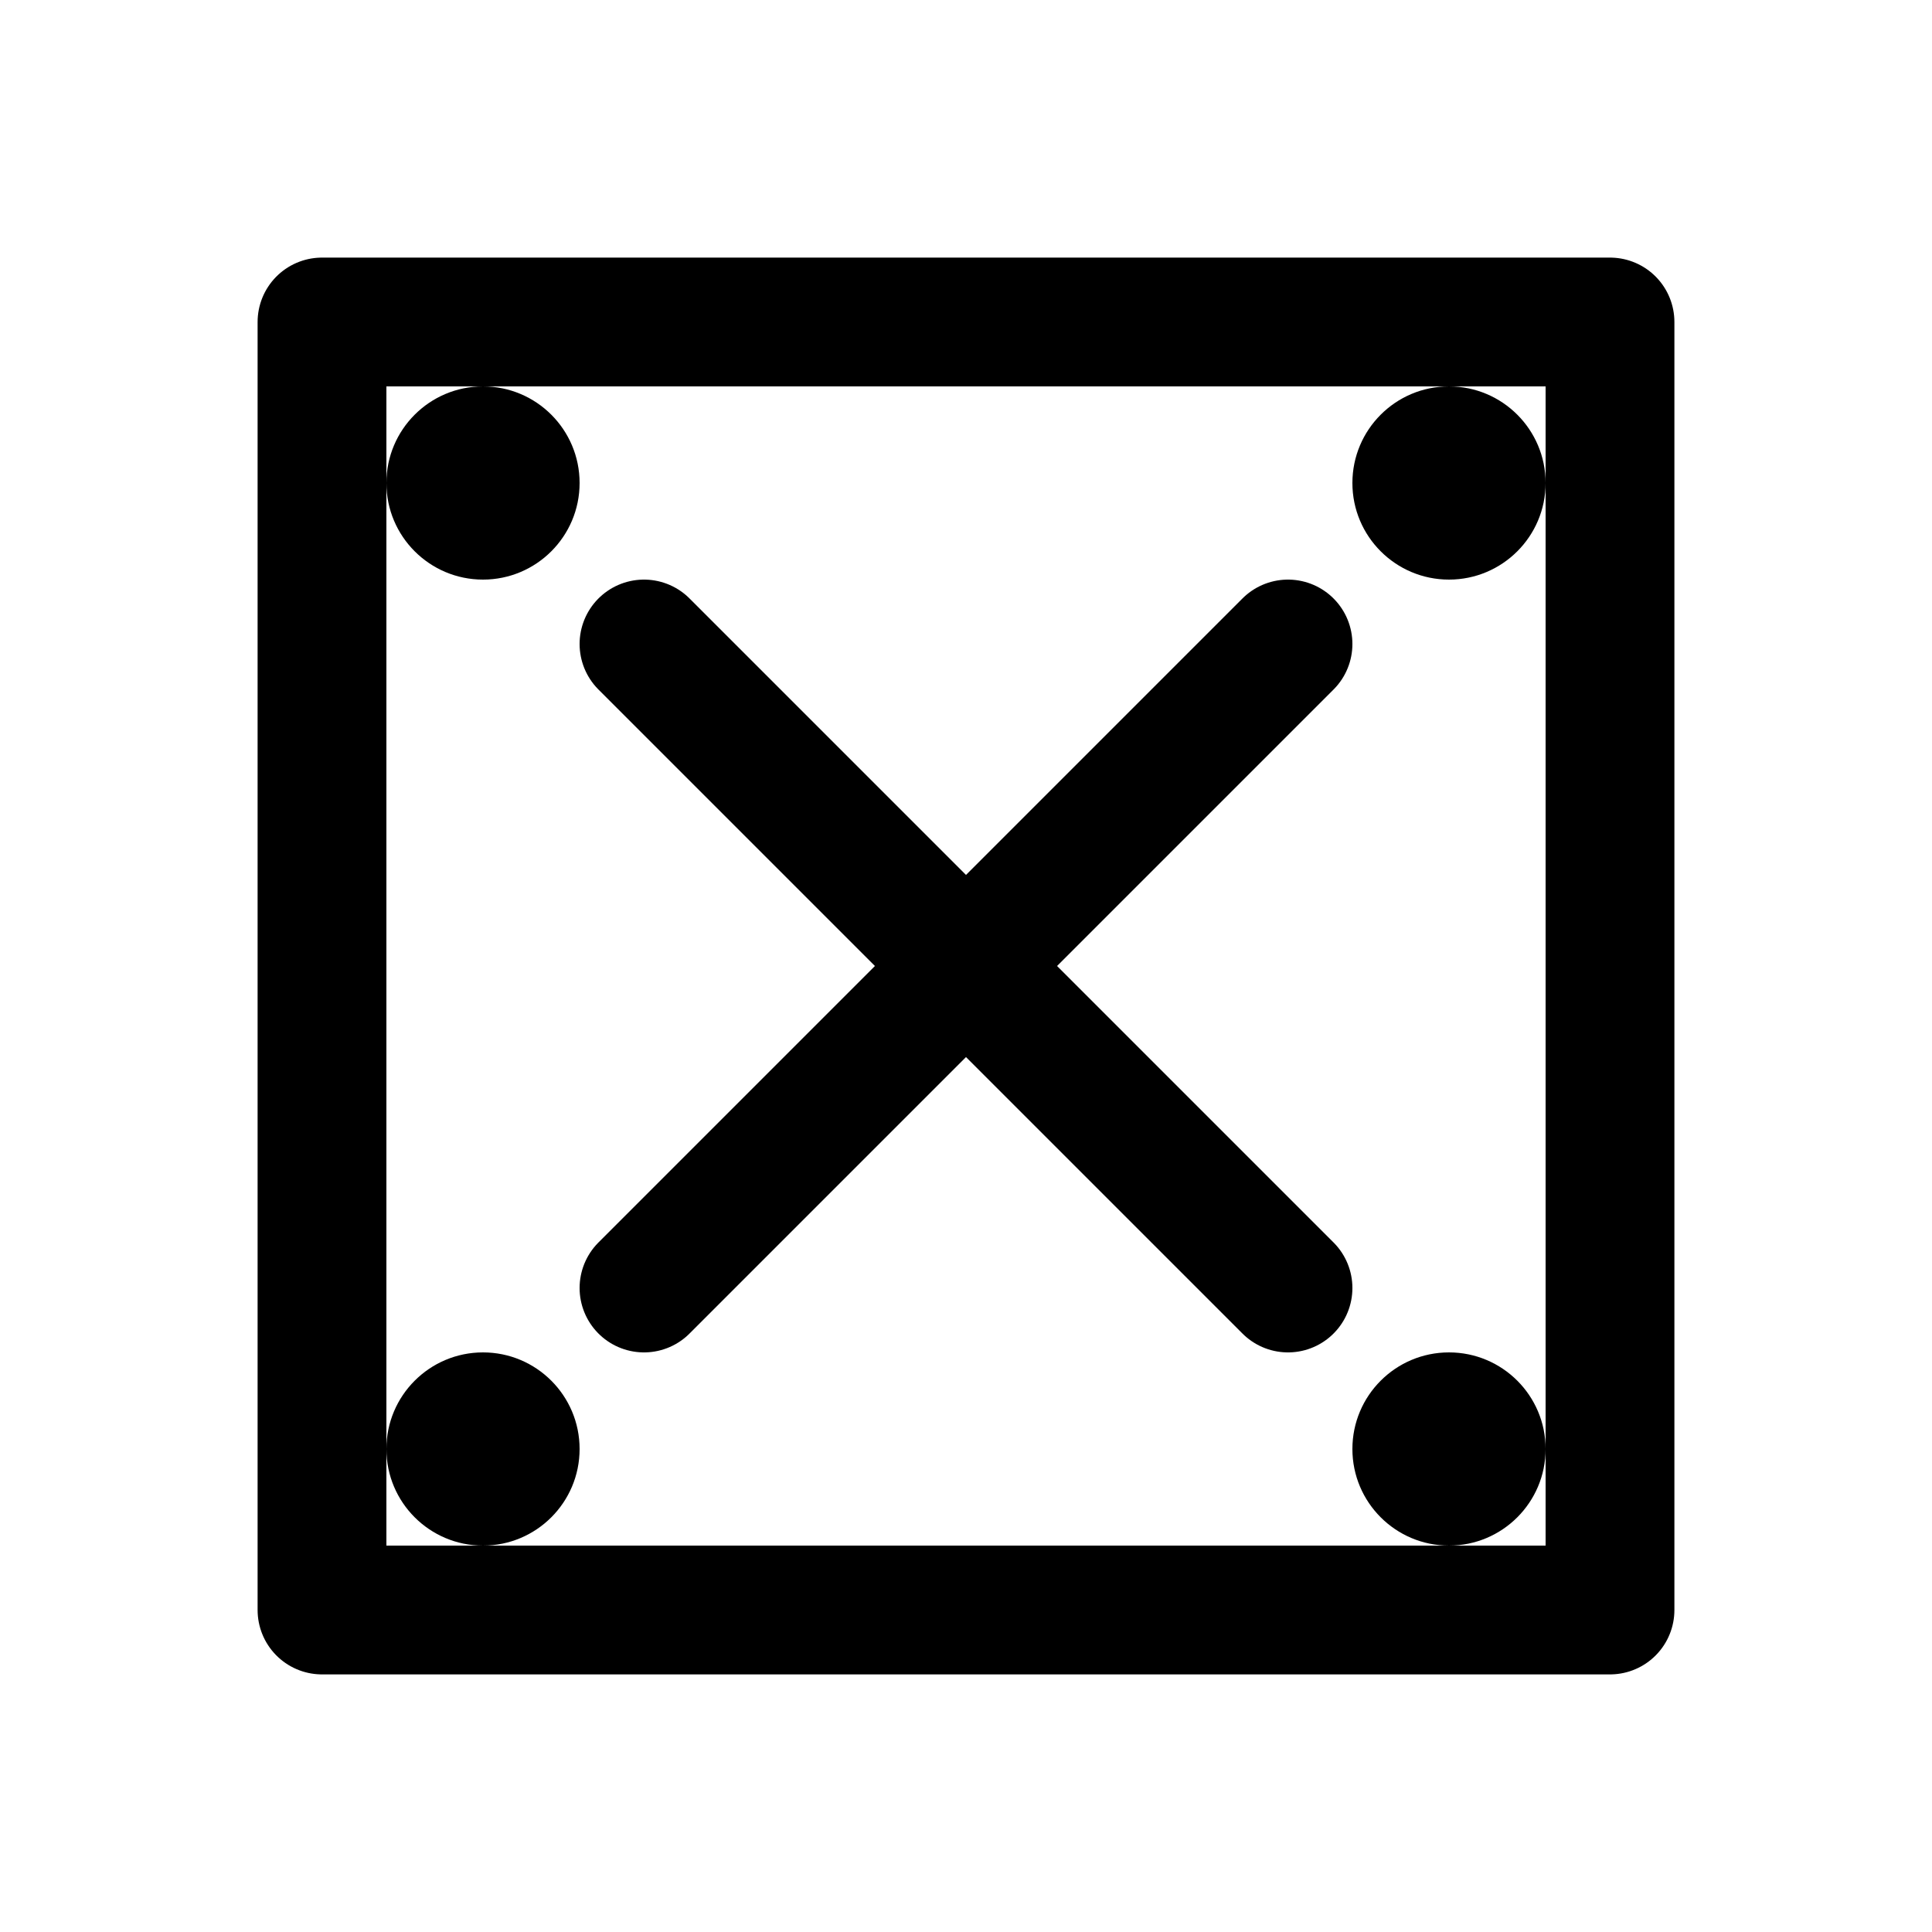
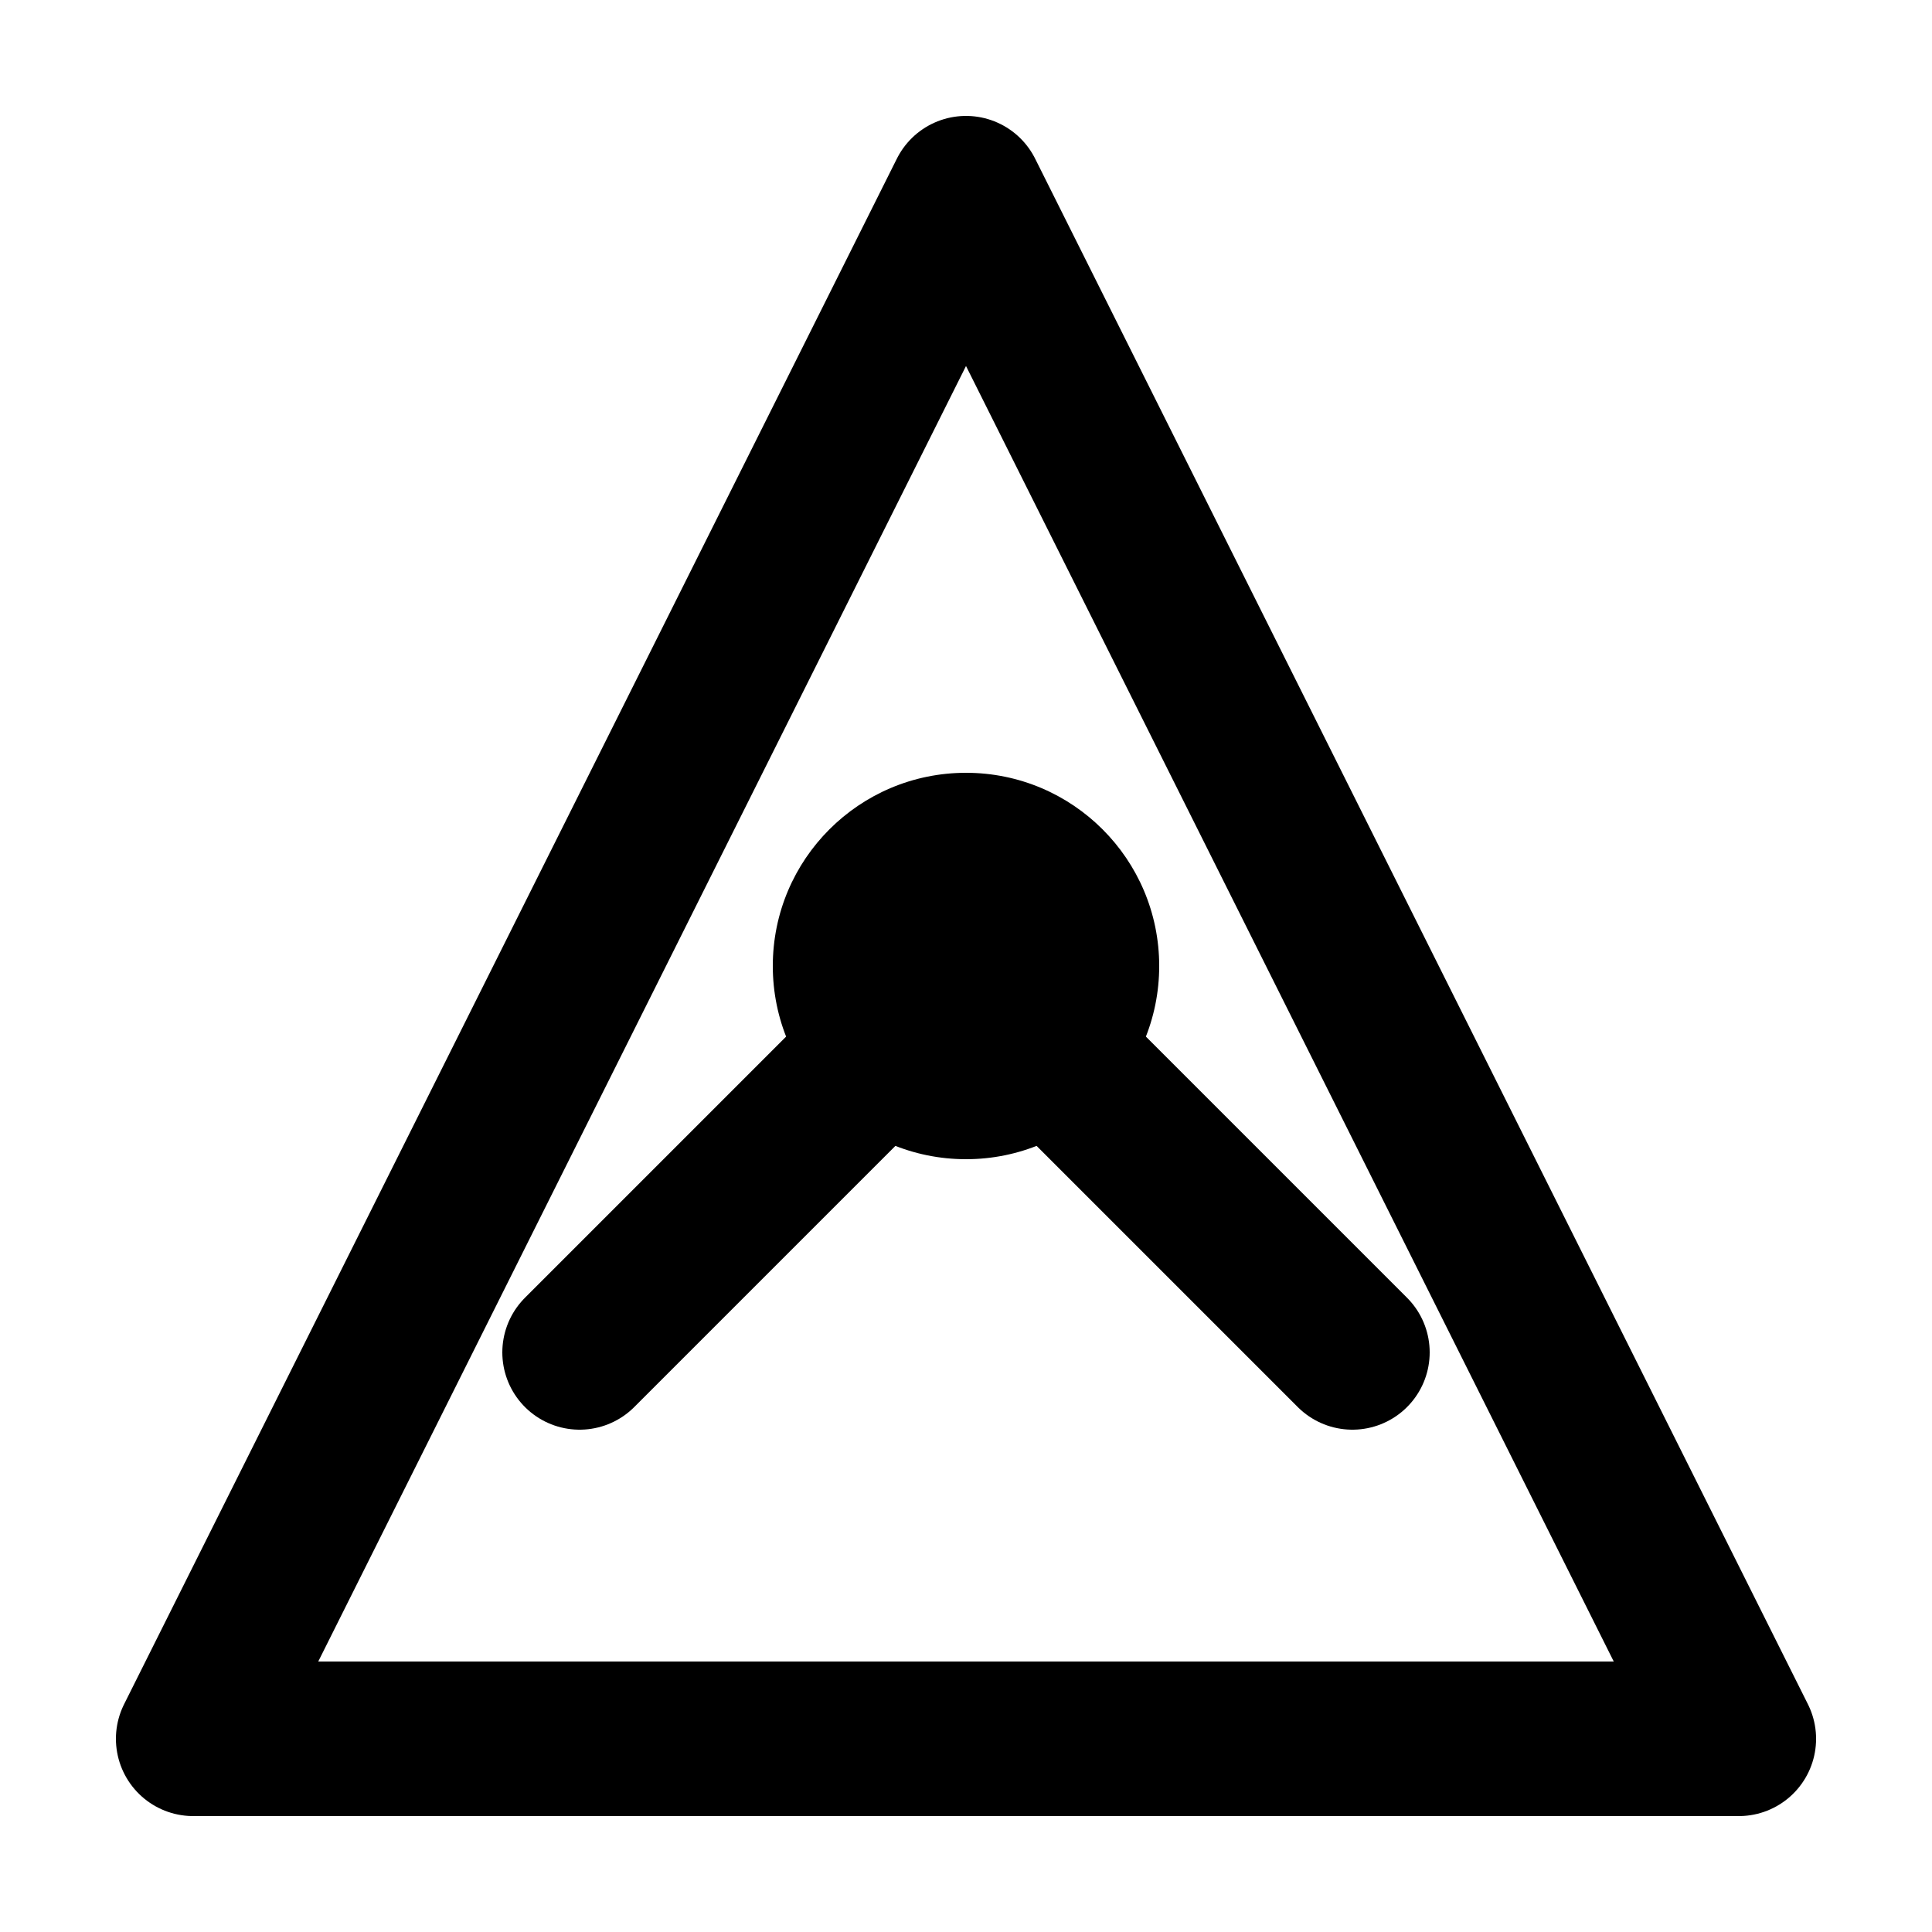
- <svg xmlns="http://www.w3.org/2000/svg" width="60" height="60" viewBox="0 0 60 60" fill="none">
-   <path d="M10 10H50V50H10V10Z" stroke="currentColor" stroke-width="4" stroke-linecap="round" stroke-linejoin="round" />
-   <path d="M20 20L40 40" stroke="currentColor" stroke-width="4" stroke-linecap="round" stroke-linejoin="round" />
-   <path d="M40 20L20 40" stroke="currentColor" stroke-width="4" stroke-linecap="round" stroke-linejoin="round" />
-   <circle cx="15" cy="15" r="3" fill="currentColor" />
-   <circle cx="45" cy="15" r="3" fill="currentColor" />
-   <circle cx="15" cy="45" r="3" fill="currentColor" />
-   <circle cx="45" cy="45" r="3" fill="currentColor" />
+ <svg xmlns="http://www.w3.org/2000/svg" width="100" height="100" viewBox="0 0 100 100" fill="none">
+   <path d="M50 10L10 90H90L50 10Z" stroke="currentColor" stroke-width="8" stroke-linecap="round" stroke-linejoin="round" />
+   <circle cx="50" cy="50" r="10" fill="currentColor" />
+   <path d="M30 70L50 50L70 70" stroke="currentColor" stroke-width="8" stroke-linecap="round" stroke-linejoin="round" />
</svg>
